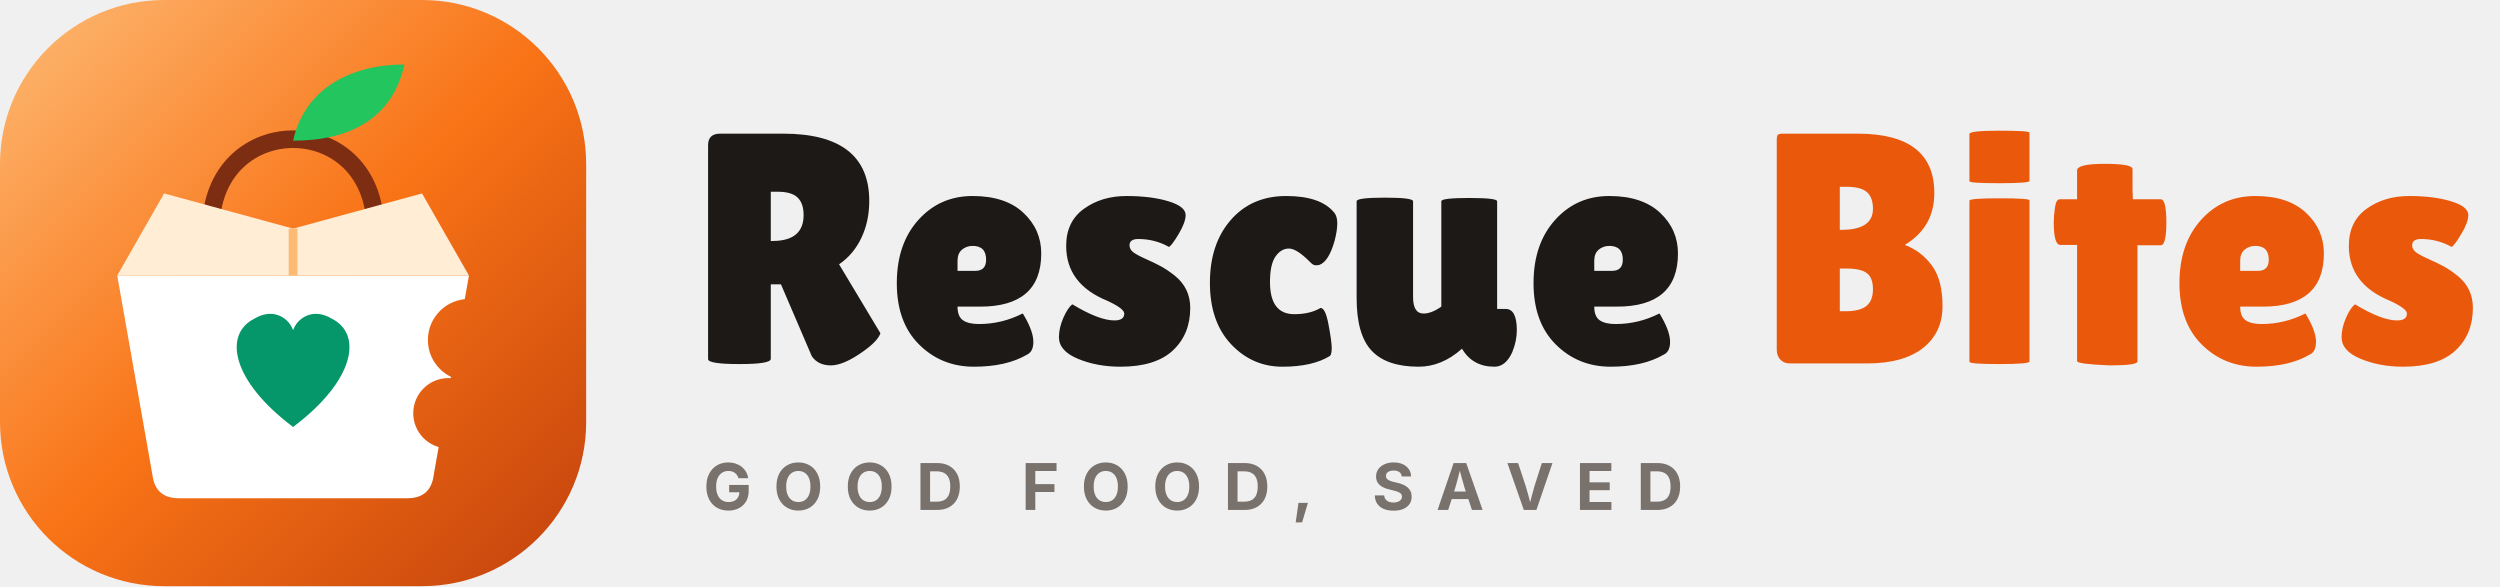
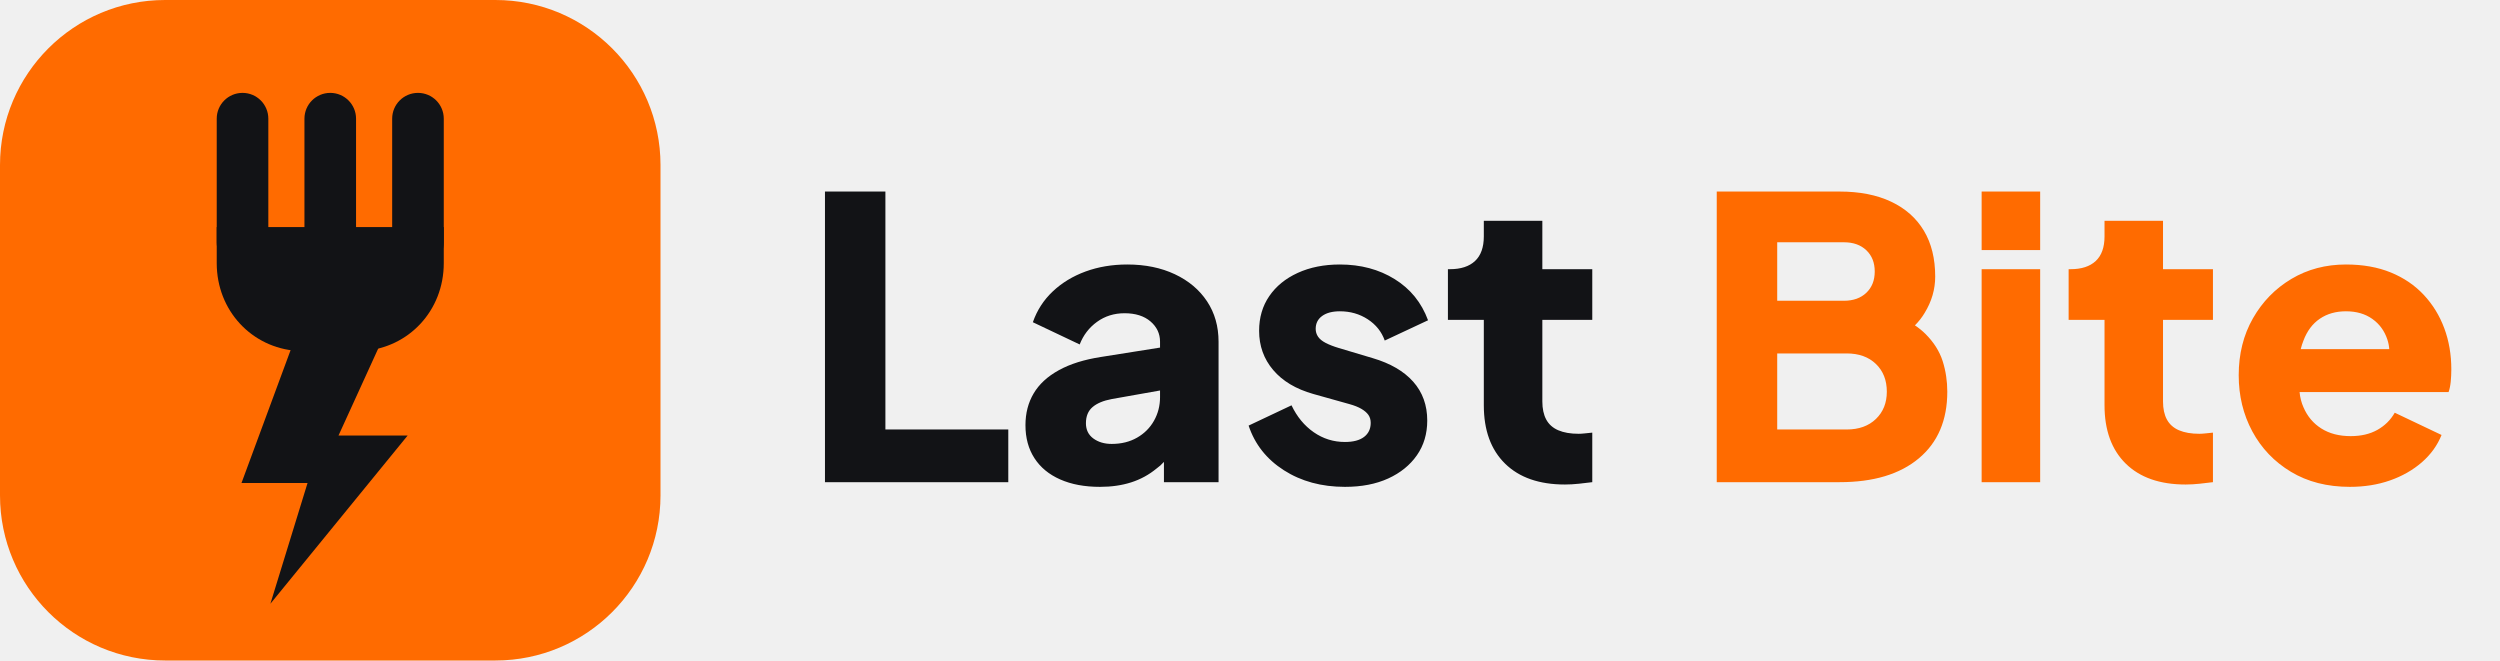
- <svg xmlns="http://www.w3.org/2000/svg" viewBox="0 0 853 200" role="img" aria-label="Rescue Bites">
-   <defs>
-     <linearGradient id="logosvg-tile" x1="0" y1="0" x2="200" y2="200" gradientUnits="userSpaceOnUse">
-       <stop offset="0" stop-color="#FDBA74" />
-       <stop offset=".5" stop-color="#F97316" />
-       <stop offset="1" stop-color="#C2410C" />
-     </linearGradient>
-     <mask id="logosvg-bite" maskUnits="userSpaceOnUse" x="0" y="0" width="200" height="200">
-       <rect width="200" height="200" fill="#fff" />
-       <circle cx="160" cy="116" r="14" fill="#000" />
-       <circle cx="153" cy="141" r="12" fill="#000" />
-     </mask>
-   </defs>
-   <rect class="tile" width="200" height="200" rx="56" fill="url(#logosvg-tile)" />
-   <g class="mark">
-     <path class="handle" d="M72 76 C 74 38, 126 38, 128 76" fill="none" stroke="#7C2D12" stroke-width="6" stroke-linecap="round" />
-     <path class="leaf" d="M100 48 C 104 30, 120 22, 138 22 C 134 40, 120 48, 100 48 Z" fill="#22C55E" />
-     <g class="box" mask="url(#logosvg-bite)">
-       <path d="M40 94 L160 94 L148 162 Q147 170 139 170 L61 170 Q53 170 52 162 Z" fill="#fff" />
-       <path d="M40 94 L56 66 L100 78 L144 66 L160 94 Z" fill="#FFEDD5" />
-       <path d="M100 78 L100 94" stroke="#FDBA74" stroke-width="3" />
+ <svg xmlns="http://www.w3.org/2000/svg" viewBox="0 0 757 200" role="img" aria-label="Last Bite">
+   <rect class="tile" width="200" height="200" rx="50" fill="#FF6B00" />
+   <g class="mark" fill="#121316" transform="scale(3.125)">
+     <g class="tines">
+       <rect x="21" y="9" width="5" height="17" rx="2.5" />
+       <rect x="29.5" y="9" width="5" height="17" rx="2.5" />
+       <rect x="38" y="9" width="5" height="17" rx="2.5" />
    </g>
-     <g transform="translate(-32 -18) scale(1.32)">
-       <path class="heart" d="M100 124 C 84 112, 82 100, 90 96 C 95 93, 99 96, 100 99 C 101 96, 105 93, 110 96 C 118 100, 116 112, 100 124 Z" fill="#059669" />
-     </g>
+     <path class="head" d="M21 22h22v3.5c0 4.6-3.4 8.2-7.8 8.5H28.8C24.4 33.7 21 30.1 21 25.5z" />
+     <path class="bolt" d="M28.5 33h8.5l-4.2 9.2h6.7L26.2 58.5l3.6-11.7h-6.4z" />
  </g>
-   <path class="word1" d="M262.99 97.01L262.99 122.43Q262.99 124.22 252.35 124.22L252.35 124.22Q241.60 124.22 241.60 122.54L241.60 122.54L241.60 49.52Q241.60 45.60 245.74 45.60L245.74 45.60L267.14 45.60Q296.59 45.60 296.59 68.56L296.59 68.56Q296.59 75.50 293.90 81.16Q291.22 86.82 286.29 90.18L286.29 90.18L300.40 113.70Q299.50 116.38 294.58 119.86L294.58 119.86Q287.86 124.67 283.49 124.67Q279.12 124.67 276.99 121.54L276.99 121.54L266.46 97.01L262.99 97.01ZM265.34 65.42L262.99 65.42L262.99 82.22L263.55 82.22Q274.19 82.22 274.19 73.38L274.19 73.38Q274.19 69.34 272.12 67.38Q270.05 65.42 265.34 65.42L265.34 65.42ZM350.46 120.98L350.46 120.98Q343.40 125.12 332.31 125.12Q321.22 125.12 313.61 117.56Q305.99 110 305.99 96.62Q305.99 83.23 313.33 75.06Q320.66 66.88 331.86 66.88Q343.06 66.88 349.17 72.59Q355.27 78.30 355.27 86.48L355.27 86.48Q355.27 104.62 334.44 104.62L334.44 104.62L326.71 104.62Q326.71 107.98 328.56 109.27Q330.41 110.56 333.99 110.56L333.99 110.56Q341.83 110.56 348.89 106.98L348.89 106.98Q349 106.86 349.90 108.54L349.90 108.54Q352.58 113.36 352.58 116.66Q352.58 119.97 350.46 120.98ZM336.46 88.61L336.46 88.61Q336.46 83.90 331.86 83.90L331.86 83.90Q329.74 83.90 328.22 85.19Q326.71 86.48 326.71 88.94L326.71 88.94L326.71 92.42L332.76 92.42Q336.46 92.42 336.46 88.61ZM365.90 103.84L365.90 103.84Q374.98 109.33 380.24 109.33L380.24 109.33Q383.60 109.33 383.60 106.98L383.60 106.98Q383.60 105.30 377.78 102.61L377.78 102.61Q363.78 96.90 363.78 83.90L363.78 83.90Q363.78 75.62 369.82 71.25Q375.87 66.88 384.33 66.88Q392.78 66.88 398.66 68.67Q404.54 70.46 404.54 73.38L404.54 73.38Q404.54 75.84 402.14 79.87Q399.73 83.90 398.83 84.24L398.83 84.24Q394.02 81.55 388.42 81.55L388.42 81.55Q385.39 81.55 385.39 83.68L385.39 83.68Q385.39 85.02 386.57 85.98Q387.74 86.93 390.88 88.33Q394.02 89.73 396.09 90.85Q398.16 91.97 400.74 93.98L400.74 93.98Q406.11 98.24 406.11 105.07L406.11 105.07Q406.11 114.03 400.18 119.58Q394.24 125.12 382.26 125.12L382.26 125.12Q374.30 125.12 367.81 122.43Q361.31 119.74 361.31 115.04L361.31 115.04Q361.31 111.90 362.82 108.43Q364.34 104.96 365.90 103.84ZM433.32 96.22L433.32 96.22Q433.32 107.20 441.61 107.20L441.61 107.20Q446.98 107.20 450.57 105.07L450.57 105.07Q452.25 105.07 453.31 110.84Q454.38 116.61 454.38 118.68Q454.38 120.75 453.82 121.42L453.82 121.42Q447.88 125.12 437.58 125.12Q427.27 125.12 420.05 117.45Q412.82 109.78 412.82 96.50Q412.82 83.23 419.94 75.06Q427.05 66.88 438.86 66.88Q450.68 66.88 455.27 72.59L455.27 72.59Q456.28 73.82 456.28 76.23Q456.28 78.64 455.38 82.11L455.38 82.11Q453.37 89.28 450.12 90.40L450.12 90.40Q449.67 90.51 448.83 90.51Q447.99 90.51 446.76 89.17L446.76 89.17Q442.39 84.80 439.76 84.80Q437.13 84.80 435.22 87.49Q433.32 90.18 433.32 96.22ZM462.88 101.71L462.88 68.67Q462.88 67.44 472.51 67.44Q482.14 67.44 482.14 68.67L482.14 68.67L482.14 101.38Q482.14 106.98 485.73 106.98L485.73 106.98Q488.42 106.98 491.78 104.62L491.78 104.62L491.78 68.67Q491.78 67.55 501.30 67.55Q510.82 67.55 510.82 68.67L510.82 68.67L510.82 105.41L513.73 105.41Q517.54 105.41 517.54 112.69L517.54 112.69Q517.54 116.38 515.97 120.19L515.97 120.19Q513.73 125.12 509.92 125.12L509.92 125.12Q502.42 125.12 498.83 118.96L498.83 118.96L498.72 119.07Q491.89 125.12 484.05 125.12L484.05 125.12Q473.18 125.12 468.03 119.69Q462.88 114.26 462.88 101.71L462.88 101.71ZM567.70 120.98L567.70 120.98Q560.65 125.12 549.56 125.12Q538.47 125.12 530.86 117.56Q523.24 110 523.24 96.62Q523.24 83.23 530.58 75.06Q537.91 66.88 549.11 66.88Q560.31 66.88 566.42 72.59Q572.52 78.30 572.52 86.48L572.52 86.48Q572.52 104.62 551.69 104.62L551.69 104.62L543.96 104.62Q543.96 107.98 545.81 109.27Q547.66 110.56 551.24 110.56L551.24 110.56Q559.08 110.56 566.14 106.98L566.14 106.98Q566.25 106.86 567.14 108.54L567.14 108.54Q569.83 113.36 569.83 116.66Q569.83 119.97 567.70 120.98ZM553.70 88.61L553.70 88.61Q553.70 83.90 549.11 83.90L549.11 83.90Q546.98 83.90 545.47 85.19Q543.96 86.48 543.96 88.94L543.96 88.94L543.96 92.42L550.01 92.42Q553.70 92.42 553.70 88.61Z" fill="#1C1917" />
-   <path class="word2" d="M659.99 65.87L659.99 65.87Q659.99 77.52 649.91 83.57L649.91 83.57Q655.40 85.58 659.10 90.51Q662.79 95.44 662.79 104.46Q662.79 113.47 656.13 118.74Q649.46 124 637.03 124L637.03 124L610.60 124Q608.70 124 607.46 122.71Q606.23 121.42 606.23 119.30L606.23 119.30L606.23 47.62Q606.23 46.38 606.62 45.99Q607.02 45.60 608.25 45.60L608.25 45.60L633.78 45.60Q659.99 45.60 659.99 65.87ZM630.09 63.74L627.74 63.74L627.74 78.42L628.30 78.42Q639.05 78.42 639.05 71.25L639.05 71.25Q639.05 67.33 636.98 65.54Q634.90 63.74 630.09 63.74L630.09 63.74ZM630.09 91.63L627.74 91.63L627.74 106.19L629.75 106.19Q634.57 106.19 636.81 104.40Q639.05 102.61 639.05 98.69Q639.05 94.77 636.98 93.20Q634.90 91.63 630.09 91.63L630.09 91.63ZM692.46 68.34L692.46 123.33Q692.46 124.22 682.22 124.22Q671.97 124.22 671.97 123.44L671.97 123.44L671.97 68.45Q671.97 67.66 682.22 67.66Q692.46 67.66 692.46 68.34L692.46 68.34ZM692.46 45.26L692.46 61.73Q692.46 62.51 682.22 62.51Q671.97 62.51 671.97 61.84L671.97 61.84L671.97 45.71Q671.97 44.59 682.22 44.59Q692.46 44.59 692.46 45.26L692.46 45.26ZM729.30 83.68L729.30 123.33Q729.30 124.67 719.90 124.67L719.90 124.67Q708.70 124.22 708.70 123.22L708.70 123.22L708.70 83.57L702.98 83.57Q700.74 83.57 700.74 75.84L700.74 75.84Q700.74 73.82 701.14 70.91Q701.53 68 702.76 68L702.76 68L708.70 68L708.70 58.14Q708.70 55.90 718.16 55.90Q727.62 55.90 727.62 57.70L727.62 57.70L727.62 64.86L727.74 68L737.26 68Q739.16 68 739.16 75.84Q739.16 83.68 737.26 83.68L737.26 83.68L729.30 83.68ZM788.10 120.98L788.10 120.98Q781.04 125.12 769.95 125.12Q758.86 125.12 751.25 117.56Q743.63 110 743.63 96.62Q743.63 83.23 750.97 75.06Q758.30 66.88 769.50 66.88Q780.70 66.88 786.81 72.59Q792.91 78.30 792.91 86.48L792.91 86.48Q792.91 104.62 772.08 104.62L772.08 104.62L764.35 104.62Q764.35 107.98 766.20 109.27Q768.05 110.56 771.63 110.56L771.63 110.56Q779.47 110.56 786.53 106.98L786.53 106.98Q786.64 106.86 787.54 108.54L787.54 108.54Q790.22 113.36 790.22 116.66Q790.22 119.97 788.10 120.98ZM774.10 88.61L774.10 88.61Q774.10 83.90 769.50 83.90L769.50 83.90Q767.38 83.90 765.86 85.19Q764.35 86.48 764.35 88.94L764.35 88.94L764.35 92.42L770.40 92.42Q774.10 92.42 774.10 88.61ZM803.54 103.84L803.54 103.84Q812.62 109.33 817.88 109.33L817.88 109.33Q821.24 109.33 821.24 106.98L821.24 106.98Q821.24 105.30 815.42 102.61L815.42 102.61Q801.42 96.90 801.42 83.90L801.42 83.90Q801.42 75.62 807.46 71.25Q813.51 66.88 821.97 66.88Q830.42 66.88 836.30 68.67Q842.18 70.46 842.18 73.38L842.18 73.38Q842.18 75.84 839.78 79.87Q837.37 83.90 836.47 84.24L836.47 84.24Q831.66 81.55 826.06 81.55L826.06 81.55Q823.03 81.55 823.03 83.68L823.03 83.68Q823.03 85.02 824.21 85.98Q825.38 86.93 828.52 88.33Q831.66 89.73 833.73 90.85Q835.80 91.97 838.38 93.98L838.38 93.98Q843.75 98.24 843.75 105.07L843.75 105.07Q843.75 114.03 837.82 119.58Q831.88 125.12 819.90 125.12L819.90 125.12Q811.94 125.12 805.45 122.43Q798.95 119.74 798.95 115.04L798.95 115.04Q798.95 111.90 800.46 108.43Q801.98 104.96 803.54 103.84Z" fill="#EA580C" />
-   <path class="tagline" d="M248.54 174.21L248.54 174.21Q246.29 174.21 244.60 173.22Q242.91 172.23 241.96 170.39Q241.01 168.54 241.01 166.02L241.01 166.02Q241.01 163.42 242.00 161.58Q242.99 159.73 244.67 158.76Q246.36 157.78 248.46 157.78L248.46 157.78Q249.82 157.78 250.98 158.17Q252.15 158.56 253.06 159.28Q253.96 160.00 254.54 160.99Q255.11 161.97 255.29 163.16L255.29 163.16L251.96 163.16Q251.78 162.58 251.48 162.12Q251.17 161.67 250.74 161.35Q250.30 161.02 249.74 160.86Q249.18 160.69 248.52 160.69L248.52 160.69Q247.28 160.69 246.34 161.31Q245.39 161.93 244.87 163.11Q244.34 164.29 244.34 165.99Q244.34 167.68 244.86 168.87Q245.38 170.06 246.33 170.68Q247.27 171.30 248.56 171.30L248.56 171.30Q249.72 171.30 250.55 170.88Q251.38 170.47 251.83 169.68L251.83 169.68Q252.25 168.94 252.27 167.96L252.27 167.96L248.79 167.96L248.79 165.47L255.45 165.47L255.45 167.47Q255.45 169.57 254.56 171.08Q253.66 172.59 252.11 173.40Q250.55 174.21 248.54 174.21ZM272.39 174.21L272.39 174.21Q270.27 174.21 268.58 173.25Q266.89 172.28 265.90 170.44Q264.92 168.61 264.92 166.01L264.92 166.01Q264.92 163.40 265.90 161.56Q266.89 159.71 268.58 158.75Q270.27 157.78 272.39 157.78L272.39 157.78Q274.51 157.78 276.20 158.75Q277.89 159.71 278.87 161.56Q279.85 163.40 279.85 166.01L279.85 166.01Q279.85 168.61 278.87 170.44Q277.89 172.28 276.20 173.25Q274.51 174.21 272.39 174.21ZM272.39 171.30L272.39 171.30Q273.63 171.30 274.56 170.70Q275.49 170.09 276.01 168.90Q276.52 167.72 276.52 166.01L276.52 166.01Q276.52 164.28 276.01 163.09Q275.49 161.90 274.56 161.30Q273.63 160.69 272.39 160.69L272.39 160.69Q271.15 160.69 270.22 161.30Q269.28 161.92 268.77 163.10Q268.25 164.29 268.25 166.01L268.25 166.01Q268.25 167.72 268.77 168.90Q269.28 170.08 270.22 170.69Q271.15 171.30 272.39 171.30ZM296.74 174.21L296.74 174.21Q294.62 174.21 292.93 173.25Q291.24 172.28 290.25 170.44Q289.27 168.61 289.27 166.01L289.27 166.01Q289.27 163.40 290.25 161.56Q291.24 159.71 292.93 158.75Q294.62 157.78 296.74 157.78L296.74 157.78Q298.86 157.78 300.55 158.75Q302.24 159.71 303.22 161.56Q304.20 163.40 304.20 166.01L304.20 166.01Q304.20 168.61 303.22 170.44Q302.24 172.28 300.55 173.25Q298.86 174.21 296.74 174.21ZM296.74 171.30L296.74 171.30Q297.98 171.30 298.91 170.70Q299.84 170.09 300.36 168.90Q300.87 167.72 300.87 166.01L300.87 166.01Q300.87 164.28 300.36 163.09Q299.84 161.90 298.91 161.30Q297.98 160.69 296.74 160.69L296.74 160.69Q295.50 160.69 294.57 161.30Q293.63 161.92 293.12 163.10Q292.60 164.29 292.60 166.01L292.60 166.01Q292.60 167.72 293.12 168.90Q293.63 170.08 294.57 170.69Q295.50 171.30 296.74 171.30ZM319.69 174L319.69 174L314.06 174L314.06 157.99L319.75 157.99Q322.15 157.99 323.89 158.96Q325.62 159.92 326.56 161.71Q327.49 163.49 327.49 165.99L327.49 165.99Q327.49 168.49 326.56 170.28Q325.62 172.08 323.88 173.04Q322.13 174 319.69 174ZM317.34 160.82L317.34 171.17L319.53 171.17Q321.08 171.17 322.13 170.63Q323.17 170.08 323.70 168.93Q324.23 167.78 324.23 165.99L324.23 165.99Q324.23 164.20 323.69 163.06Q323.16 161.92 322.13 161.37Q321.09 160.82 319.55 160.82L319.55 160.82L317.34 160.82ZM353.24 174L349.96 174L349.96 157.99L360.49 157.99L360.49 160.71L353.24 160.71L353.24 165.18L359.78 165.18L359.78 167.86L353.24 167.86L353.24 174ZM377.30 174.21L377.30 174.21Q375.18 174.21 373.49 173.25Q371.80 172.28 370.82 170.44Q369.83 168.61 369.83 166.01L369.83 166.01Q369.83 163.40 370.82 161.56Q371.80 159.71 373.49 158.75Q375.18 157.78 377.30 157.78L377.30 157.78Q379.43 157.78 381.11 158.75Q382.80 159.71 383.78 161.56Q384.76 163.40 384.76 166.01L384.76 166.01Q384.76 168.61 383.78 170.44Q382.80 172.28 381.11 173.25Q379.43 174.21 377.30 174.21ZM377.30 171.30L377.30 171.30Q378.54 171.30 379.47 170.70Q380.40 170.09 380.92 168.90Q381.43 167.72 381.43 166.01L381.43 166.01Q381.43 164.28 380.92 163.09Q380.40 161.90 379.47 161.30Q378.54 160.69 377.30 160.69L377.30 160.69Q376.06 160.69 375.13 161.30Q374.19 161.92 373.68 163.10Q373.16 164.29 373.16 166.01L373.16 166.01Q373.16 167.72 373.68 168.90Q374.19 170.08 375.13 170.69Q376.06 171.30 377.30 171.30ZM401.65 174.21L401.65 174.21Q399.53 174.21 397.84 173.25Q396.15 172.28 395.17 170.44Q394.18 168.61 394.18 166.01L394.18 166.01Q394.18 163.40 395.17 161.56Q396.15 159.71 397.84 158.75Q399.53 157.78 401.65 157.78L401.65 157.78Q403.78 157.78 405.46 158.75Q407.15 159.71 408.13 161.56Q409.12 163.40 409.12 166.01L409.12 166.01Q409.12 168.61 408.13 170.44Q407.15 172.28 405.46 173.25Q403.78 174.21 401.65 174.21ZM401.65 171.30L401.65 171.30Q402.90 171.30 403.82 170.70Q404.75 170.09 405.27 168.90Q405.79 167.72 405.79 166.01L405.79 166.01Q405.79 164.28 405.27 163.09Q404.75 161.90 403.82 161.30Q402.90 160.69 401.65 160.69L401.65 160.69Q400.41 160.69 399.48 161.30Q398.55 161.92 398.03 163.10Q397.51 164.29 397.51 166.01L397.51 166.01Q397.51 167.72 398.03 168.90Q398.55 170.08 399.48 170.69Q400.41 171.30 401.65 171.30ZM424.60 174L424.60 174L418.98 174L418.98 157.99L424.66 157.99Q427.06 157.99 428.80 158.96Q430.53 159.92 431.47 161.71Q432.40 163.49 432.40 165.99L432.40 165.99Q432.40 168.49 431.47 170.28Q430.53 172.08 428.79 173.04Q427.04 174 424.60 174ZM422.25 160.82L422.25 171.17L424.44 171.17Q425.99 171.17 427.04 170.63Q428.08 170.08 428.61 168.93Q429.14 167.78 429.14 165.99L429.14 165.99Q429.14 164.20 428.61 163.06Q428.07 161.92 427.04 161.37Q426.00 160.82 424.46 160.82L424.46 160.82L422.25 160.82ZM444.28 178.24L442.09 178.24L443.04 171.58L446.26 171.58L444.28 178.24ZM475.49 174.24L475.49 174.24Q473.56 174.24 472.14 173.65Q470.72 173.05 469.92 171.89Q469.13 170.73 469.08 169.04L469.08 169.04L472.27 169.04Q472.34 169.84 472.76 170.39Q473.18 170.93 473.87 171.20Q474.57 171.46 475.45 171.46L475.45 171.46Q476.33 171.46 476.98 171.21Q477.63 170.96 478.00 170.50Q478.36 170.04 478.36 169.42L478.36 169.42Q478.36 168.88 478.04 168.51Q477.71 168.13 477.10 167.87Q476.48 167.60 475.60 167.39L475.60 167.39L473.84 166.95Q471.81 166.46 470.66 165.40Q469.51 164.34 469.51 162.60L469.51 162.60Q469.51 161.15 470.29 160.07Q471.07 158.98 472.43 158.38Q473.79 157.78 475.53 157.78L475.53 157.78Q477.30 157.78 478.62 158.39Q479.94 158.99 480.69 160.07Q481.43 161.15 481.45 162.56L481.45 162.56L478.28 162.56Q478.19 161.59 477.46 161.07Q476.72 160.54 475.50 160.54L475.50 160.54Q474.67 160.54 474.08 160.78Q473.49 161.01 473.18 161.43Q472.88 161.85 472.88 162.39L472.88 162.39Q472.88 162.98 473.23 163.37Q473.58 163.76 474.18 164.00Q474.77 164.25 475.43 164.41L475.43 164.41L476.88 164.76Q477.89 164.99 478.76 165.37Q479.63 165.76 480.29 166.32Q480.94 166.89 481.30 167.66Q481.66 168.44 481.66 169.45L481.66 169.45Q481.66 170.90 480.93 171.98Q480.20 173.05 478.82 173.65Q477.43 174.24 475.49 174.24ZM494.12 174L490.50 174L495.97 157.99L500.27 157.99L505.87 174L502.23 174L501.00 170.28L495.31 170.28L494.12 174ZM496.13 167.72L500.15 167.72L499.67 166.28Q499.20 164.78 498.73 163L498.73 163Q498.42 161.85 498.09 160.57L498.09 160.57Q497.76 161.87 497.48 163.02L497.48 163.02Q497.03 164.82 496.59 166.28L496.59 166.28L496.13 167.72ZM524.22 174L519.93 174L514.33 157.99L517.97 157.99L520.53 165.72Q520.99 167.18 521.46 168.93L521.46 168.93Q521.77 170.08 522.09 171.37L522.09 171.37Q522.43 170.07 522.72 168.92L522.72 168.92Q523.17 167.18 523.61 165.72L523.61 165.72L526.08 157.99L529.70 157.99L524.22 174ZM549.81 174L539.08 174L539.08 157.99L549.79 157.99L549.79 160.71L542.35 160.71L542.35 164.58L549.23 164.58L549.23 167.25L542.35 167.25L542.35 171.28L549.81 171.28L549.81 174ZM565.47 174L565.47 174L559.84 174L559.84 157.99L565.52 157.99Q567.93 157.99 569.66 158.96Q571.40 159.92 572.33 161.71Q573.27 163.49 573.27 165.99L573.27 165.99Q573.27 168.49 572.33 170.28Q571.40 172.08 569.65 173.04Q567.91 174 565.47 174ZM563.12 160.82L563.12 171.17L565.31 171.17Q566.85 171.17 567.90 170.63Q568.95 170.08 569.47 168.93Q570.00 167.78 570.00 165.99L570.00 165.99Q570.00 164.20 569.47 163.06Q568.94 161.92 567.90 161.37Q566.86 160.82 565.33 160.82L565.33 160.82L563.12 160.82Z" fill="#78716C" />
+   <path class="word1" fill="#121316" d="M249.80 146.00V58.00H268.10V130.05H305.31V146.00ZM333.07 147.42Q326.10 147.42 321.02 145.17Q315.94 142.93 313.23 138.74Q310.51 134.54 310.51 128.75Q310.51 123.32 312.99 119.13Q315.47 114.93 320.61 112.10Q325.75 109.26 333.43 108.08L351.26 105.25V103.48Q351.26 99.81 348.37 97.33Q345.47 94.85 340.51 94.85Q335.79 94.85 332.19 97.45Q328.58 100.05 326.93 104.30L312.75 97.57Q314.64 92.14 318.78 88.24Q322.91 84.34 328.70 82.21Q334.49 80.09 341.34 80.09Q349.49 80.09 355.75 83.04Q362.01 85.99 365.50 91.25Q368.98 96.51 368.98 103.48V146.00H352.44V139.86Q351.38 141.04 350.20 141.87Q346.77 144.70 342.52 146.06Q338.27 147.42 333.07 147.42ZM351.26 118.24 336.61 120.84Q332.83 121.55 330.83 123.26Q328.82 124.97 328.82 128.16Q328.82 131.12 331.06 132.77Q333.31 134.42 336.61 134.42Q340.99 134.42 344.29 132.53Q347.60 130.64 349.43 127.40Q351.26 124.15 351.26 120.25ZM407.25 147.42Q396.62 147.42 388.77 142.40Q380.91 137.38 378.08 128.87L391.07 122.73Q393.55 127.93 397.80 130.88Q402.05 133.83 407.25 133.83Q411.03 133.83 413.04 132.30Q415.05 130.76 415.05 128.05Q415.05 126.63 414.34 125.62Q413.63 124.62 412.21 123.79Q410.79 122.97 408.67 122.38L397.68 119.30Q389.77 117.06 385.52 112.04Q381.26 107.02 381.26 100.17Q381.26 94.14 384.34 89.66Q387.41 85.17 392.96 82.63Q398.51 80.09 405.72 80.09Q415.17 80.09 422.31 84.52Q429.46 88.95 432.41 96.98L419.30 103.12Q417.88 99.11 414.16 96.68Q410.44 94.26 405.72 94.26Q402.29 94.26 400.34 95.68Q398.39 97.10 398.39 99.58Q398.39 100.88 399.10 101.94Q399.81 103.00 401.40 103.83Q403.00 104.66 405.36 105.37L415.64 108.44Q423.67 110.80 427.92 115.58Q432.17 120.37 432.17 127.34Q432.17 133.36 429.04 137.85Q425.91 142.34 420.36 144.88Q414.81 147.42 407.25 147.42ZM473.87 146.71Q462.18 146.71 455.74 140.39Q449.30 134.07 449.30 122.73V96.86H438.43V81.51H439.03Q443.99 81.51 446.64 79.03Q449.30 76.54 449.30 71.58V66.86H467.02V81.51H482.14V96.86H467.02V121.55Q467.02 124.86 468.20 127.04Q469.38 129.23 471.86 130.29Q474.34 131.35 478.01 131.35Q478.83 131.35 479.90 131.23Q480.96 131.12 482.14 131.00V146.00Q480.37 146.24 478.12 146.47Q475.88 146.71 473.87 146.71Z" />
+   <path class="word2" fill="#FF6B00" d="M519.83 146.00V58.00H557.04Q566.14 58.00 572.63 61.07Q579.13 64.14 582.56 69.87Q585.98 75.60 585.98 83.75Q585.98 89.54 582.79 94.74Q581.61 96.74 579.84 98.52Q581.61 99.70 583.03 101.11Q586.81 104.89 588.23 109.32Q589.64 113.75 589.64 118.60Q589.64 131.59 581.02 138.79Q572.40 146.00 557.04 146.00ZM538.14 130.05H559.17Q564.72 130.05 568.03 126.86Q571.33 123.68 571.33 118.60Q571.33 113.40 568.03 110.21Q564.72 107.02 559.17 107.02H538.14ZM538.14 91.07H558.34Q562.59 91.07 565.13 88.65Q567.67 86.23 567.67 82.21Q567.67 78.20 565.13 75.78Q562.59 73.36 558.34 73.36H538.14ZM600.04 146.00V81.51H617.76V146.00ZM600.04 75.72V58.00H617.76V75.72ZM661.81 146.71Q650.12 146.71 643.68 140.39Q637.25 134.07 637.25 122.73V96.86H626.38V81.51H626.97Q631.93 81.51 634.59 79.03Q637.25 76.54 637.25 71.58V66.86H654.96V81.51H670.08V96.86H654.96V121.55Q654.96 124.86 656.14 127.04Q657.33 129.23 659.81 130.29Q662.29 131.35 665.95 131.35Q666.78 131.35 667.84 131.23Q668.90 131.12 670.08 131.00V146.00Q668.31 146.24 666.07 146.47Q663.82 146.71 661.81 146.71ZM711.54 147.42Q701.27 147.42 693.71 142.87Q686.15 138.32 682.01 130.64Q677.88 122.97 677.88 113.63Q677.88 103.95 682.19 96.39Q686.50 88.83 693.83 84.46Q701.15 80.09 710.36 80.09Q718.04 80.09 723.95 82.51Q729.85 84.93 733.93 89.30Q738.00 93.67 740.13 99.40Q742.26 105.13 742.26 111.86Q742.26 113.75 742.08 115.58Q741.90 117.41 741.43 118.71H696.31Q696.54 121.19 697.49 123.32Q699.26 127.46 702.92 129.76Q706.58 132.06 711.78 132.06Q716.50 132.06 719.87 130.17Q723.24 128.28 725.13 124.97L739.30 131.71Q737.41 136.43 733.34 139.98Q729.26 143.52 723.71 145.47Q718.16 147.42 711.54 147.42ZM696.66 105.72H723.47Q723.36 104.19 722.88 102.77Q721.58 98.87 718.34 96.57Q715.09 94.26 710.36 94.26Q705.76 94.26 702.45 96.51Q699.14 98.75 697.49 103.12Q697.01 104.30 696.66 105.72Z" />
</svg>
